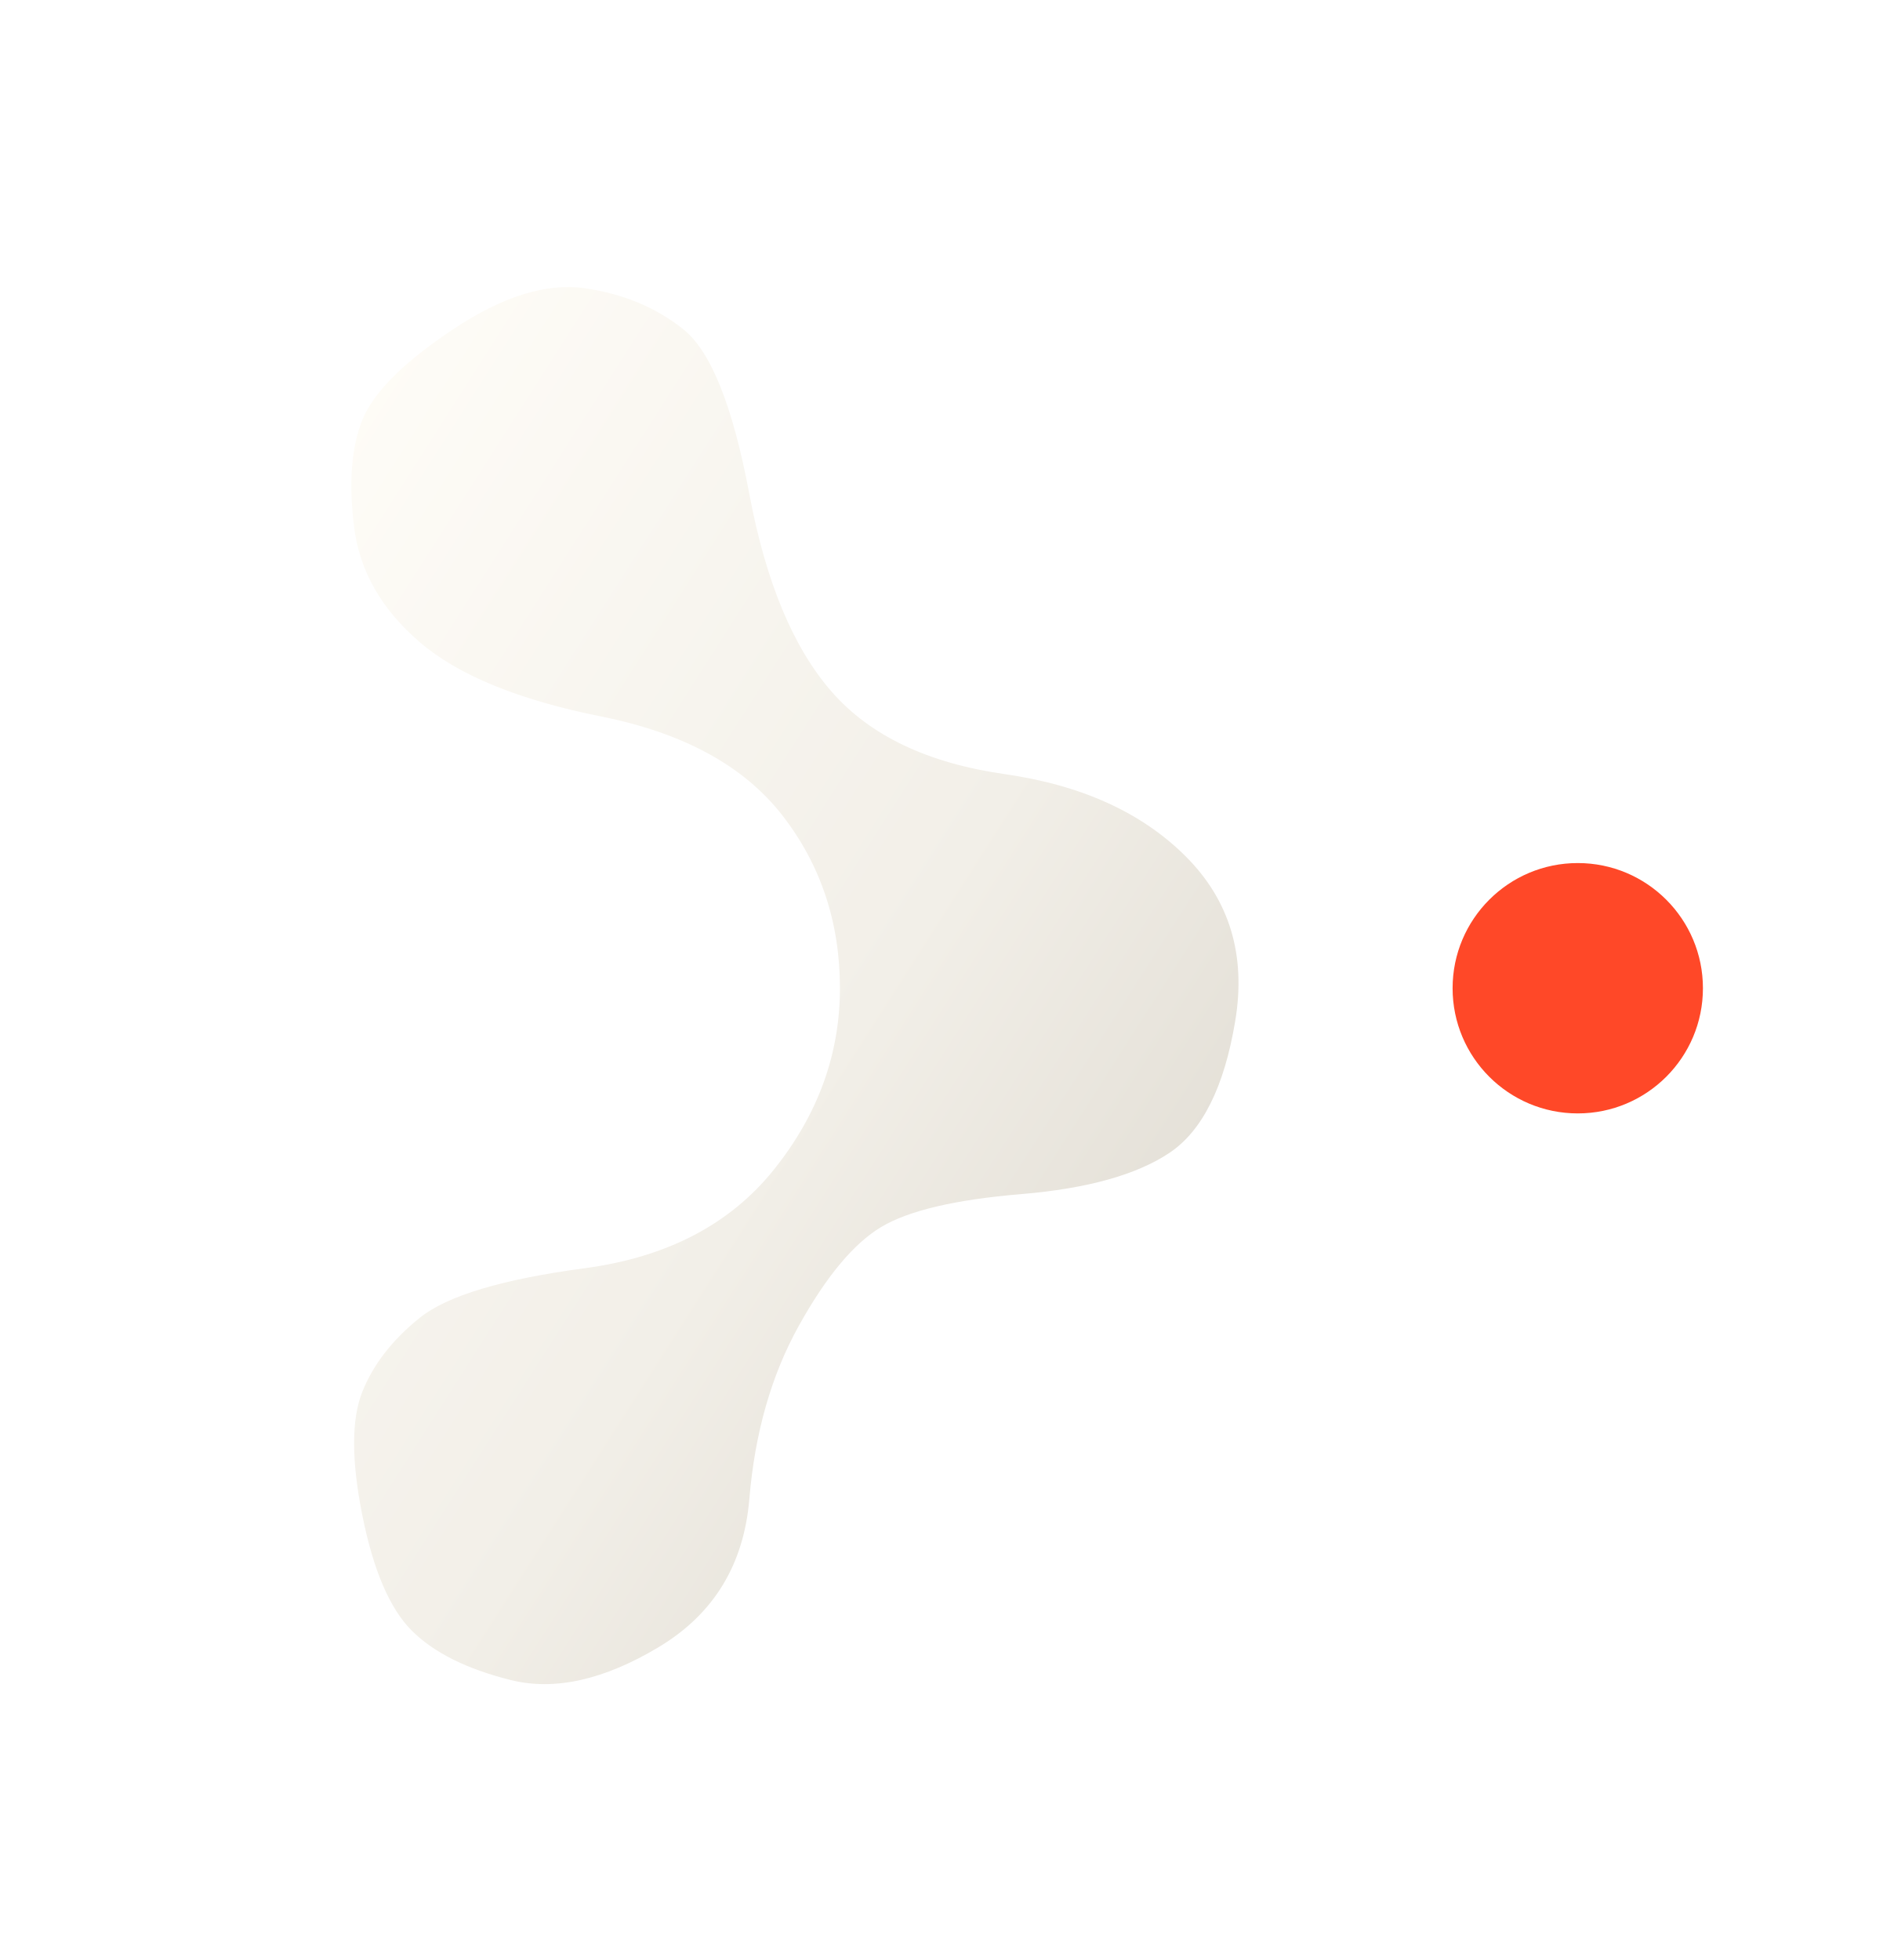
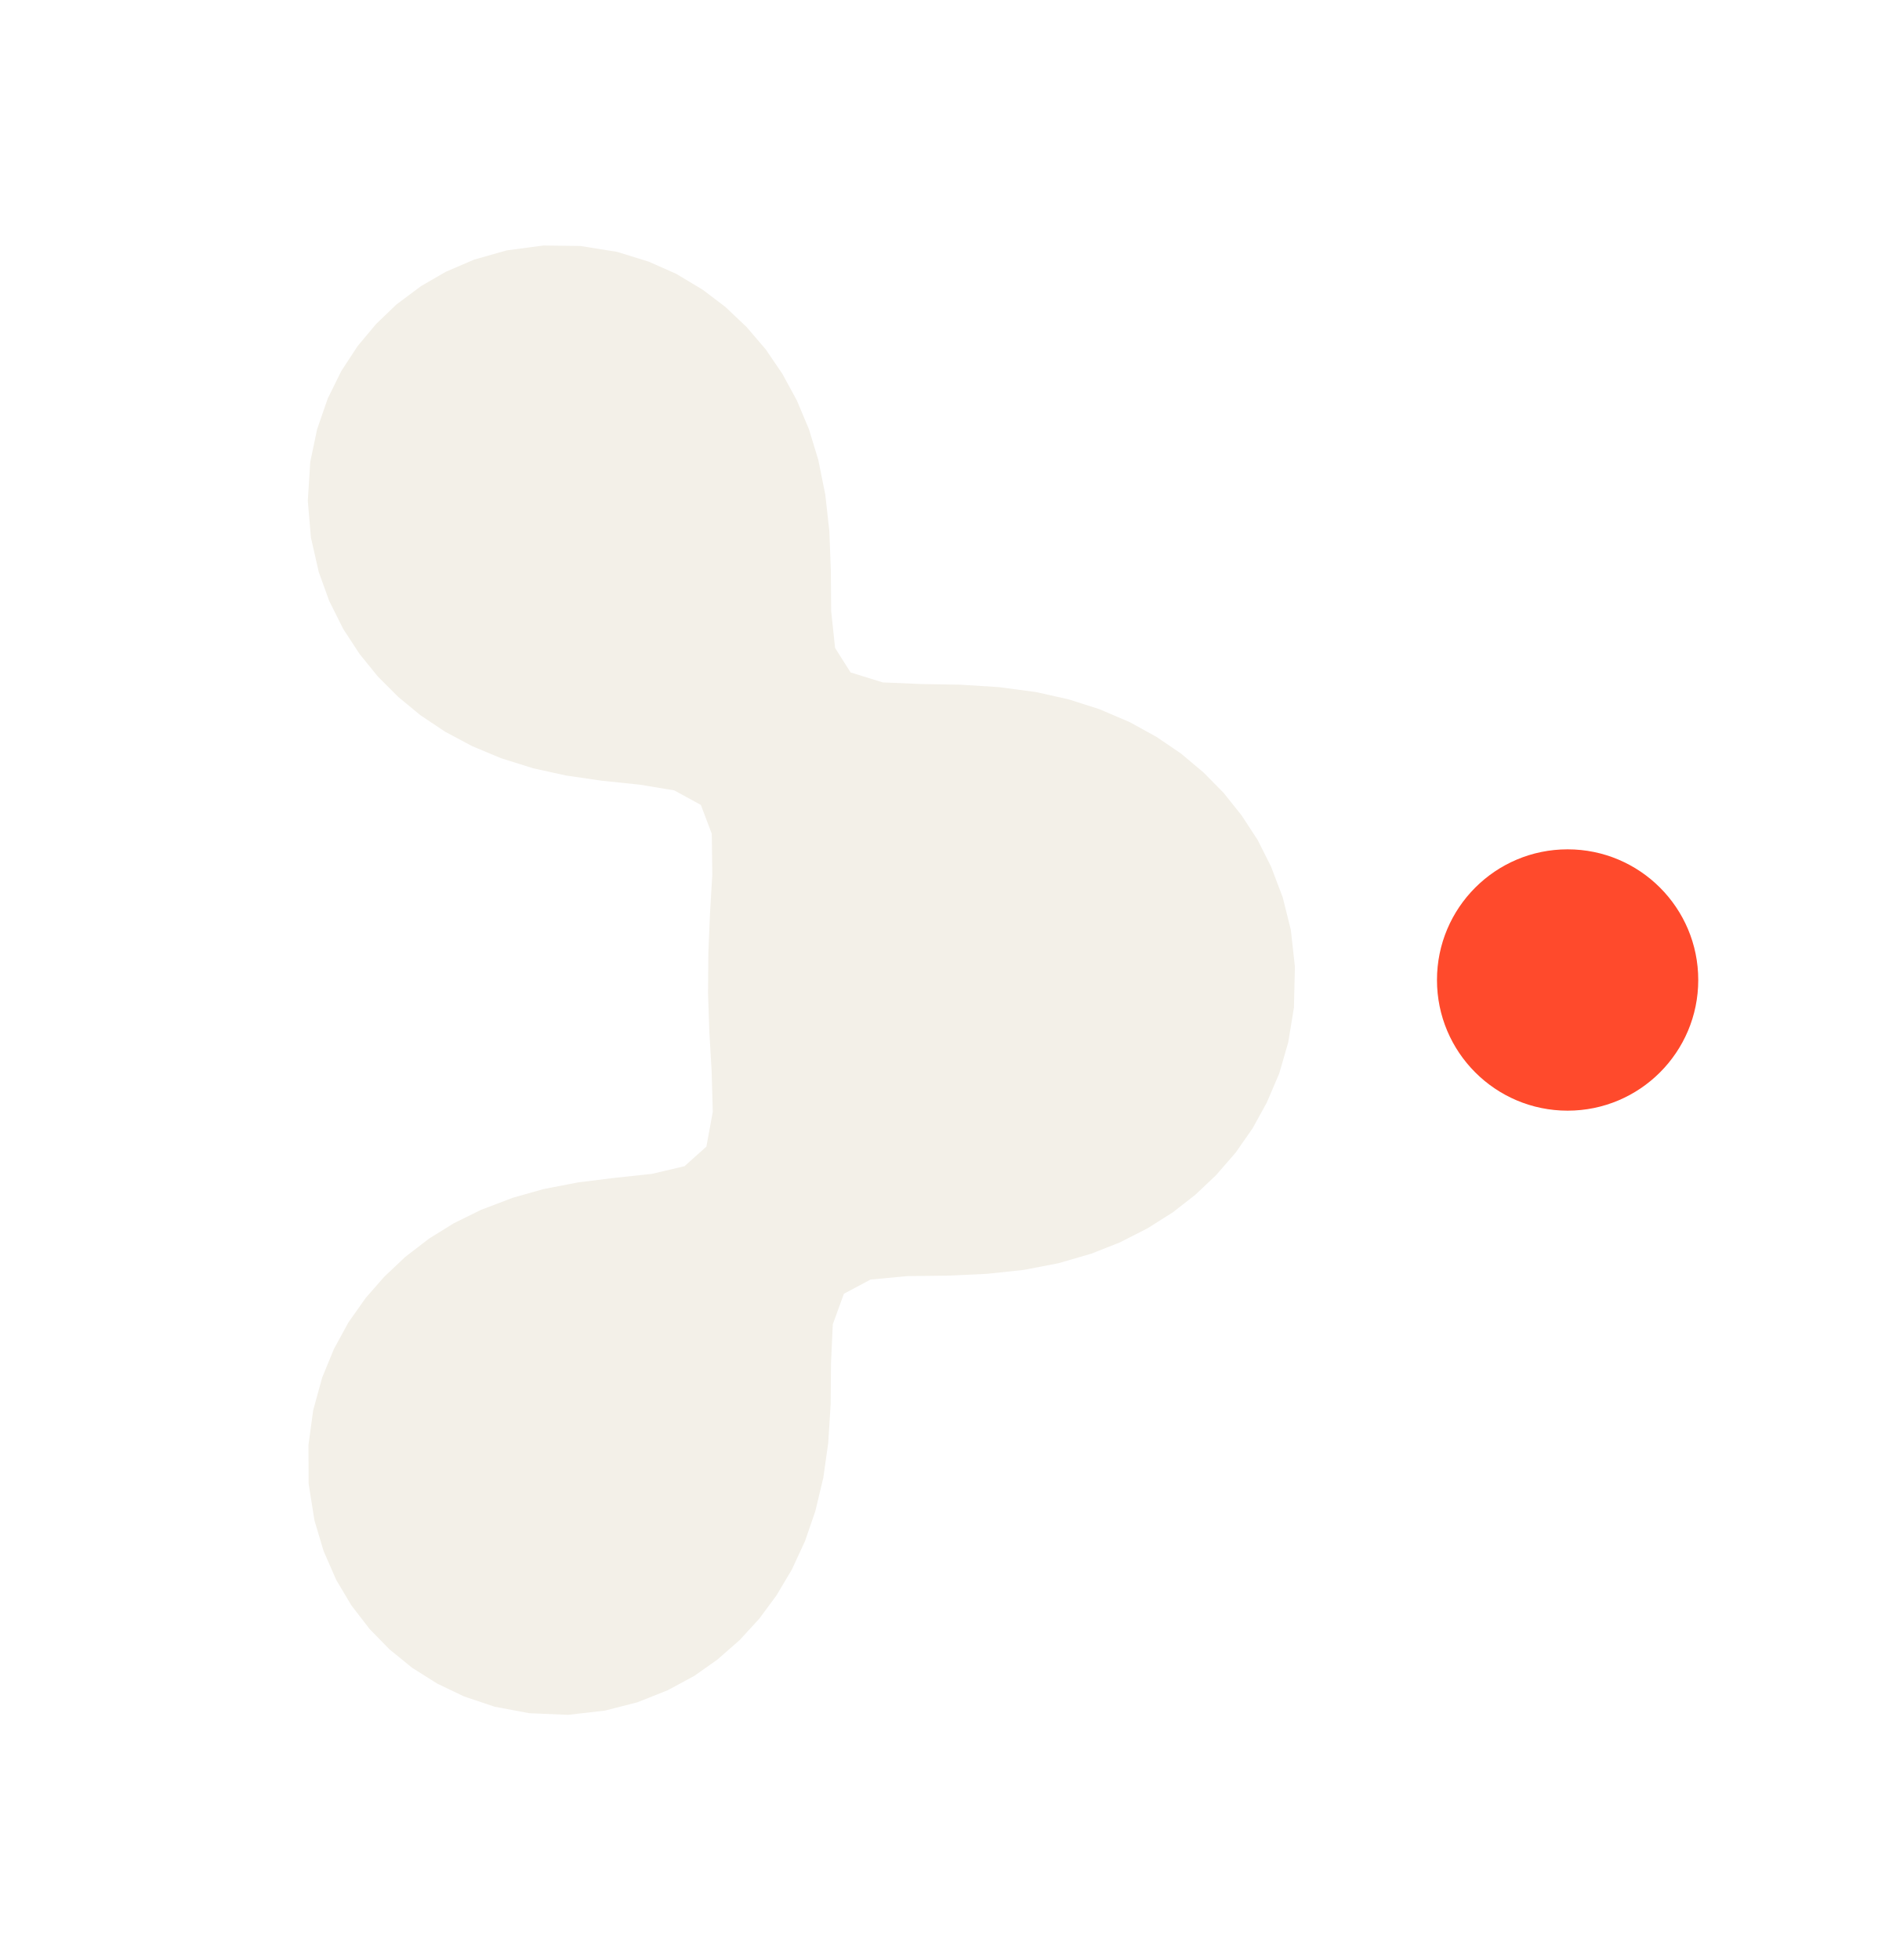
- <svg xmlns="http://www.w3.org/2000/svg" viewBox="0 0 115 119" role="img" aria-label="Kernellum mark">
-   <defs>
-     <linearGradient id="pearl" x1="0" y1="0" x2="1" y2="1">
-       <stop offset="0" stop-color="#fffdf8" />
-       <stop offset=".55" stop-color="#f2efe8" />
-       <stop offset="1" stop-color="#d9d4ca" />
-     </linearGradient>
-   </defs>
-   <path fill="url(#pearl)" d="M 35.50 17.50 Q 32.00 17.00 27.50 20.00 Q 23.00 23.00 22.00 25.50 Q 21.00 28.00 21.50 32.00 Q 22.00 36.00 25.50 39.00 Q 29.00 42.00 36.50 43.50 Q 44.00 45.00 47.50 49.50 Q 51.00 54.00 51.00 60.00 Q 51.00 66.00 47.00 71.00 Q 43.00 76.00 35.50 77.00 Q 28.00 78.00 25.50 80.00 Q 23.00 82.00 22.00 84.50 Q 21.00 87.00 22.00 92.00 Q 23.00 97.00 25.00 99.00 Q 27.00 101.00 31.00 102.00 Q 35.00 103.00 40.00 100.00 Q 45.00 97.00 45.50 91.00 Q 46.00 85.00 48.50 80.50 Q 51.00 76.00 53.50 74.50 Q 56.00 73.00 62.00 72.50 Q 68.00 72.00 71.00 70.00 Q 74.00 68.00 75.00 62.00 Q 76.00 56.00 72.00 52.00 Q 68.00 48.00 61.00 47.00 Q 54.00 46.00 50.50 42.00 Q 47.00 38.00 45.50 30.00 Q 44.00 22.00 41.50 20.00 Q 39.00 18.00 35.50 17.50 Z" />
-   <circle cx="95.8" cy="60" r="7.6" fill="#ff4828" />
+ <svg xmlns="http://www.w3.org/2000/svg" viewBox="0 0 115 120" role="img" aria-label="Kernellum mark">
+   <path d="M 34.79 104.99 L 32.41 104.89 L 30.28 104.49 L 28.41 103.86 L 26.78 103.08 L 25.24 102.11 L 23.85 100.98 L 22.63 99.73 L 21.52 98.29 L 20.59 96.73 L 19.82 94.97 L 19.26 93.10 L 18.90 90.84 L 18.89 88.47 L 19.18 86.34 L 19.73 84.34 L 20.45 82.59 L 21.34 80.96 L 22.40 79.46 L 23.53 78.17 L 24.81 76.96 L 26.28 75.83 L 27.78 74.90 L 29.44 74.08 L 31.41 73.33 L 33.29 72.80 L 35.41 72.39 L 37.67 72.11 L 39.92 71.87 L 41.92 71.40 L 43.26 70.20 L 43.65 68.07 L 43.58 65.57 L 43.44 63.19 L 43.36 60.81 L 43.38 58.31 L 43.48 55.93 L 43.62 53.56 L 43.59 51.05 L 42.92 49.28 L 41.29 48.39 L 39.17 48.04 L 36.86 47.80 L 34.66 47.48 L 32.66 47.04 L 30.68 46.42 L 28.91 45.68 L 27.26 44.80 L 25.76 43.80 L 24.39 42.67 L 23.14 41.42 L 22.02 40.04 L 21.02 38.51 L 20.16 36.79 L 19.52 35.02 L 19.04 32.91 L 18.85 30.66 L 19.00 28.28 L 19.42 26.28 L 20.07 24.40 L 20.90 22.72 L 21.90 21.19 L 23.03 19.84 L 24.28 18.64 L 25.78 17.52 L 27.30 16.64 L 29.05 15.89 L 31.03 15.33 L 33.29 15.03 L 35.54 15.06 L 37.79 15.42 L 39.73 16.02 L 41.42 16.77 L 43.05 17.75 L 44.42 18.79 L 45.72 20.02 L 46.90 21.40 L 47.92 22.90 L 48.80 24.52 L 49.54 26.28 L 50.11 28.15 L 50.54 30.28 L 50.79 32.53 L 50.88 34.91 L 50.90 37.41 L 51.14 39.67 L 52.09 41.17 L 54.06 41.78 L 56.44 41.88 L 58.81 41.92 L 61.19 42.07 L 63.44 42.37 L 65.45 42.82 L 67.33 43.42 L 69.20 44.22 L 70.83 45.12 L 72.33 46.14 L 73.71 47.30 L 74.94 48.55 L 76.04 49.93 L 77.02 51.43 L 77.84 53.06 L 78.55 54.93 L 79.05 56.93 L 79.30 59.19 L 79.24 61.69 L 78.89 63.82 L 78.34 65.72 L 77.58 67.50 L 76.71 69.08 L 75.67 70.57 L 74.47 71.95 L 73.20 73.15 L 71.83 74.22 L 70.28 75.20 L 68.57 76.07 L 66.82 76.76 L 64.82 77.34 L 62.69 77.75 L 60.44 77.99 L 58.06 78.10 L 55.56 78.13 L 53.31 78.34 L 51.68 79.21 L 51.00 81.08 L 50.89 83.46 L 50.87 85.96 L 50.72 88.34 L 50.42 90.47 L 49.93 92.52 L 49.30 94.35 L 48.49 96.10 L 47.55 97.68 L 46.50 99.10 L 45.30 100.41 L 43.93 101.61 L 42.51 102.61 L 40.90 103.48 L 39.04 104.22 L 37.05 104.73 Z" fill="#F3F0E8" />
+   <circle cx="96" cy="60" r="8" fill="#FF4A2C" />
</svg>
